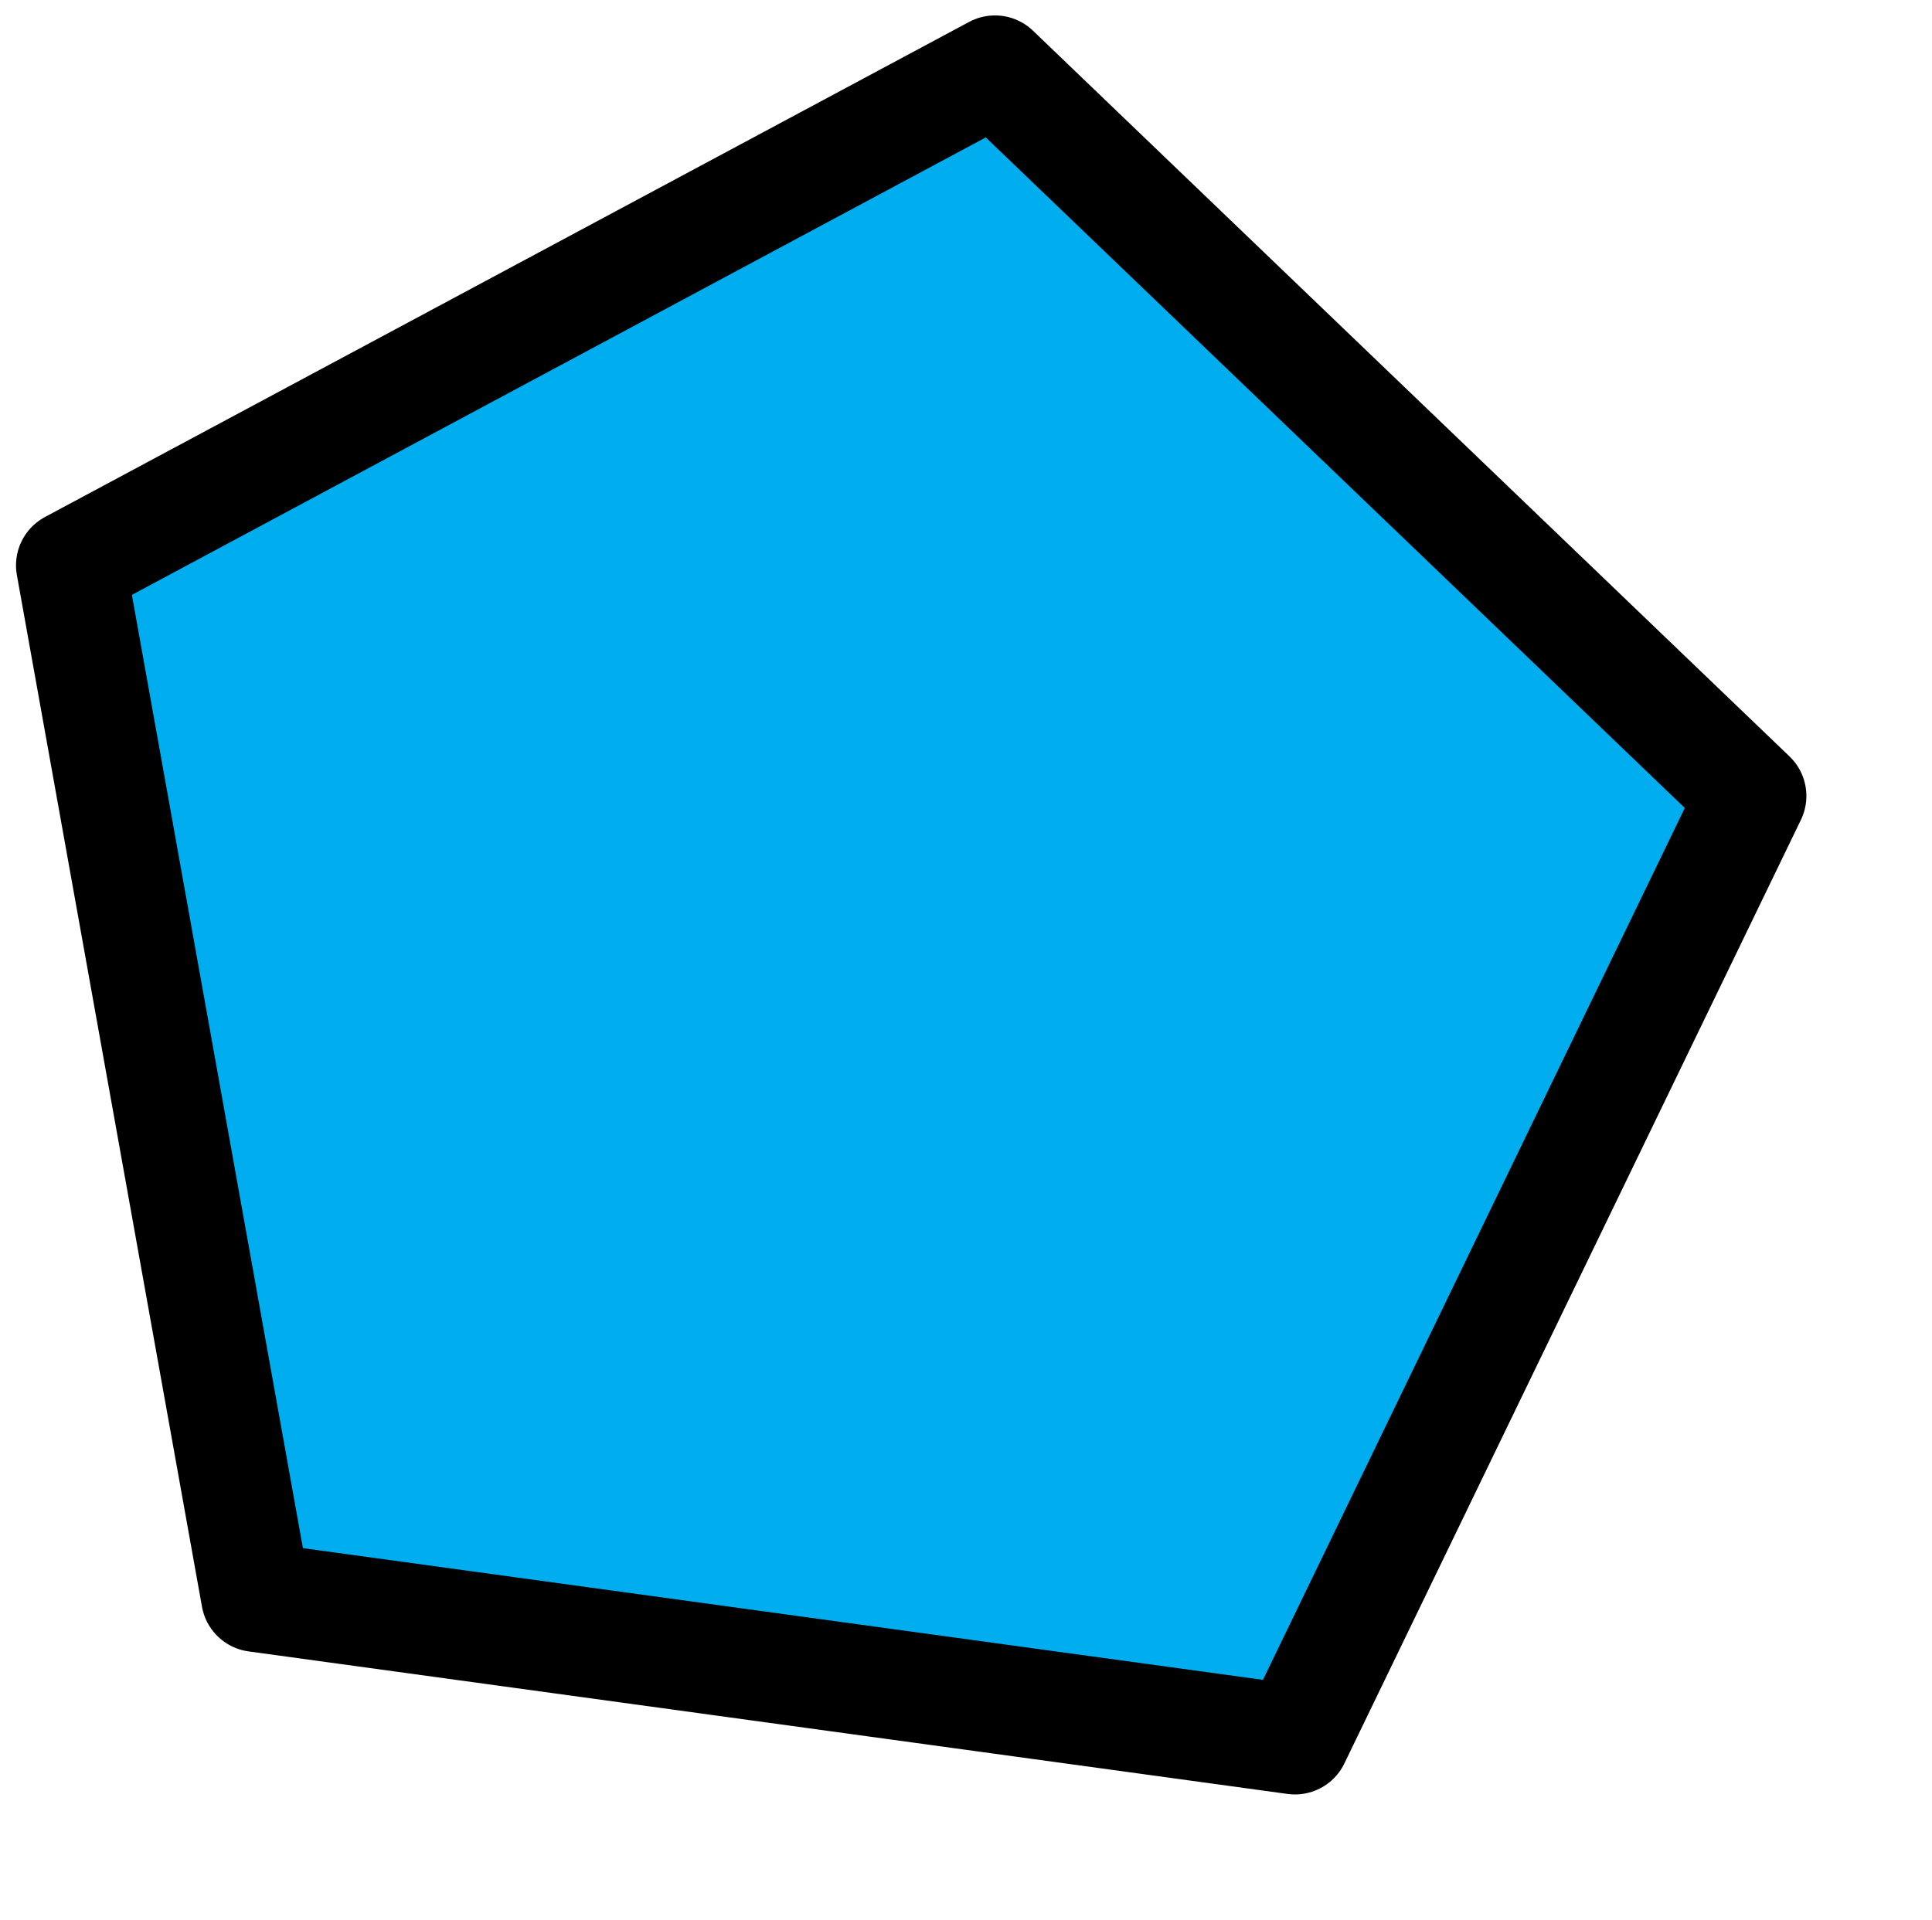
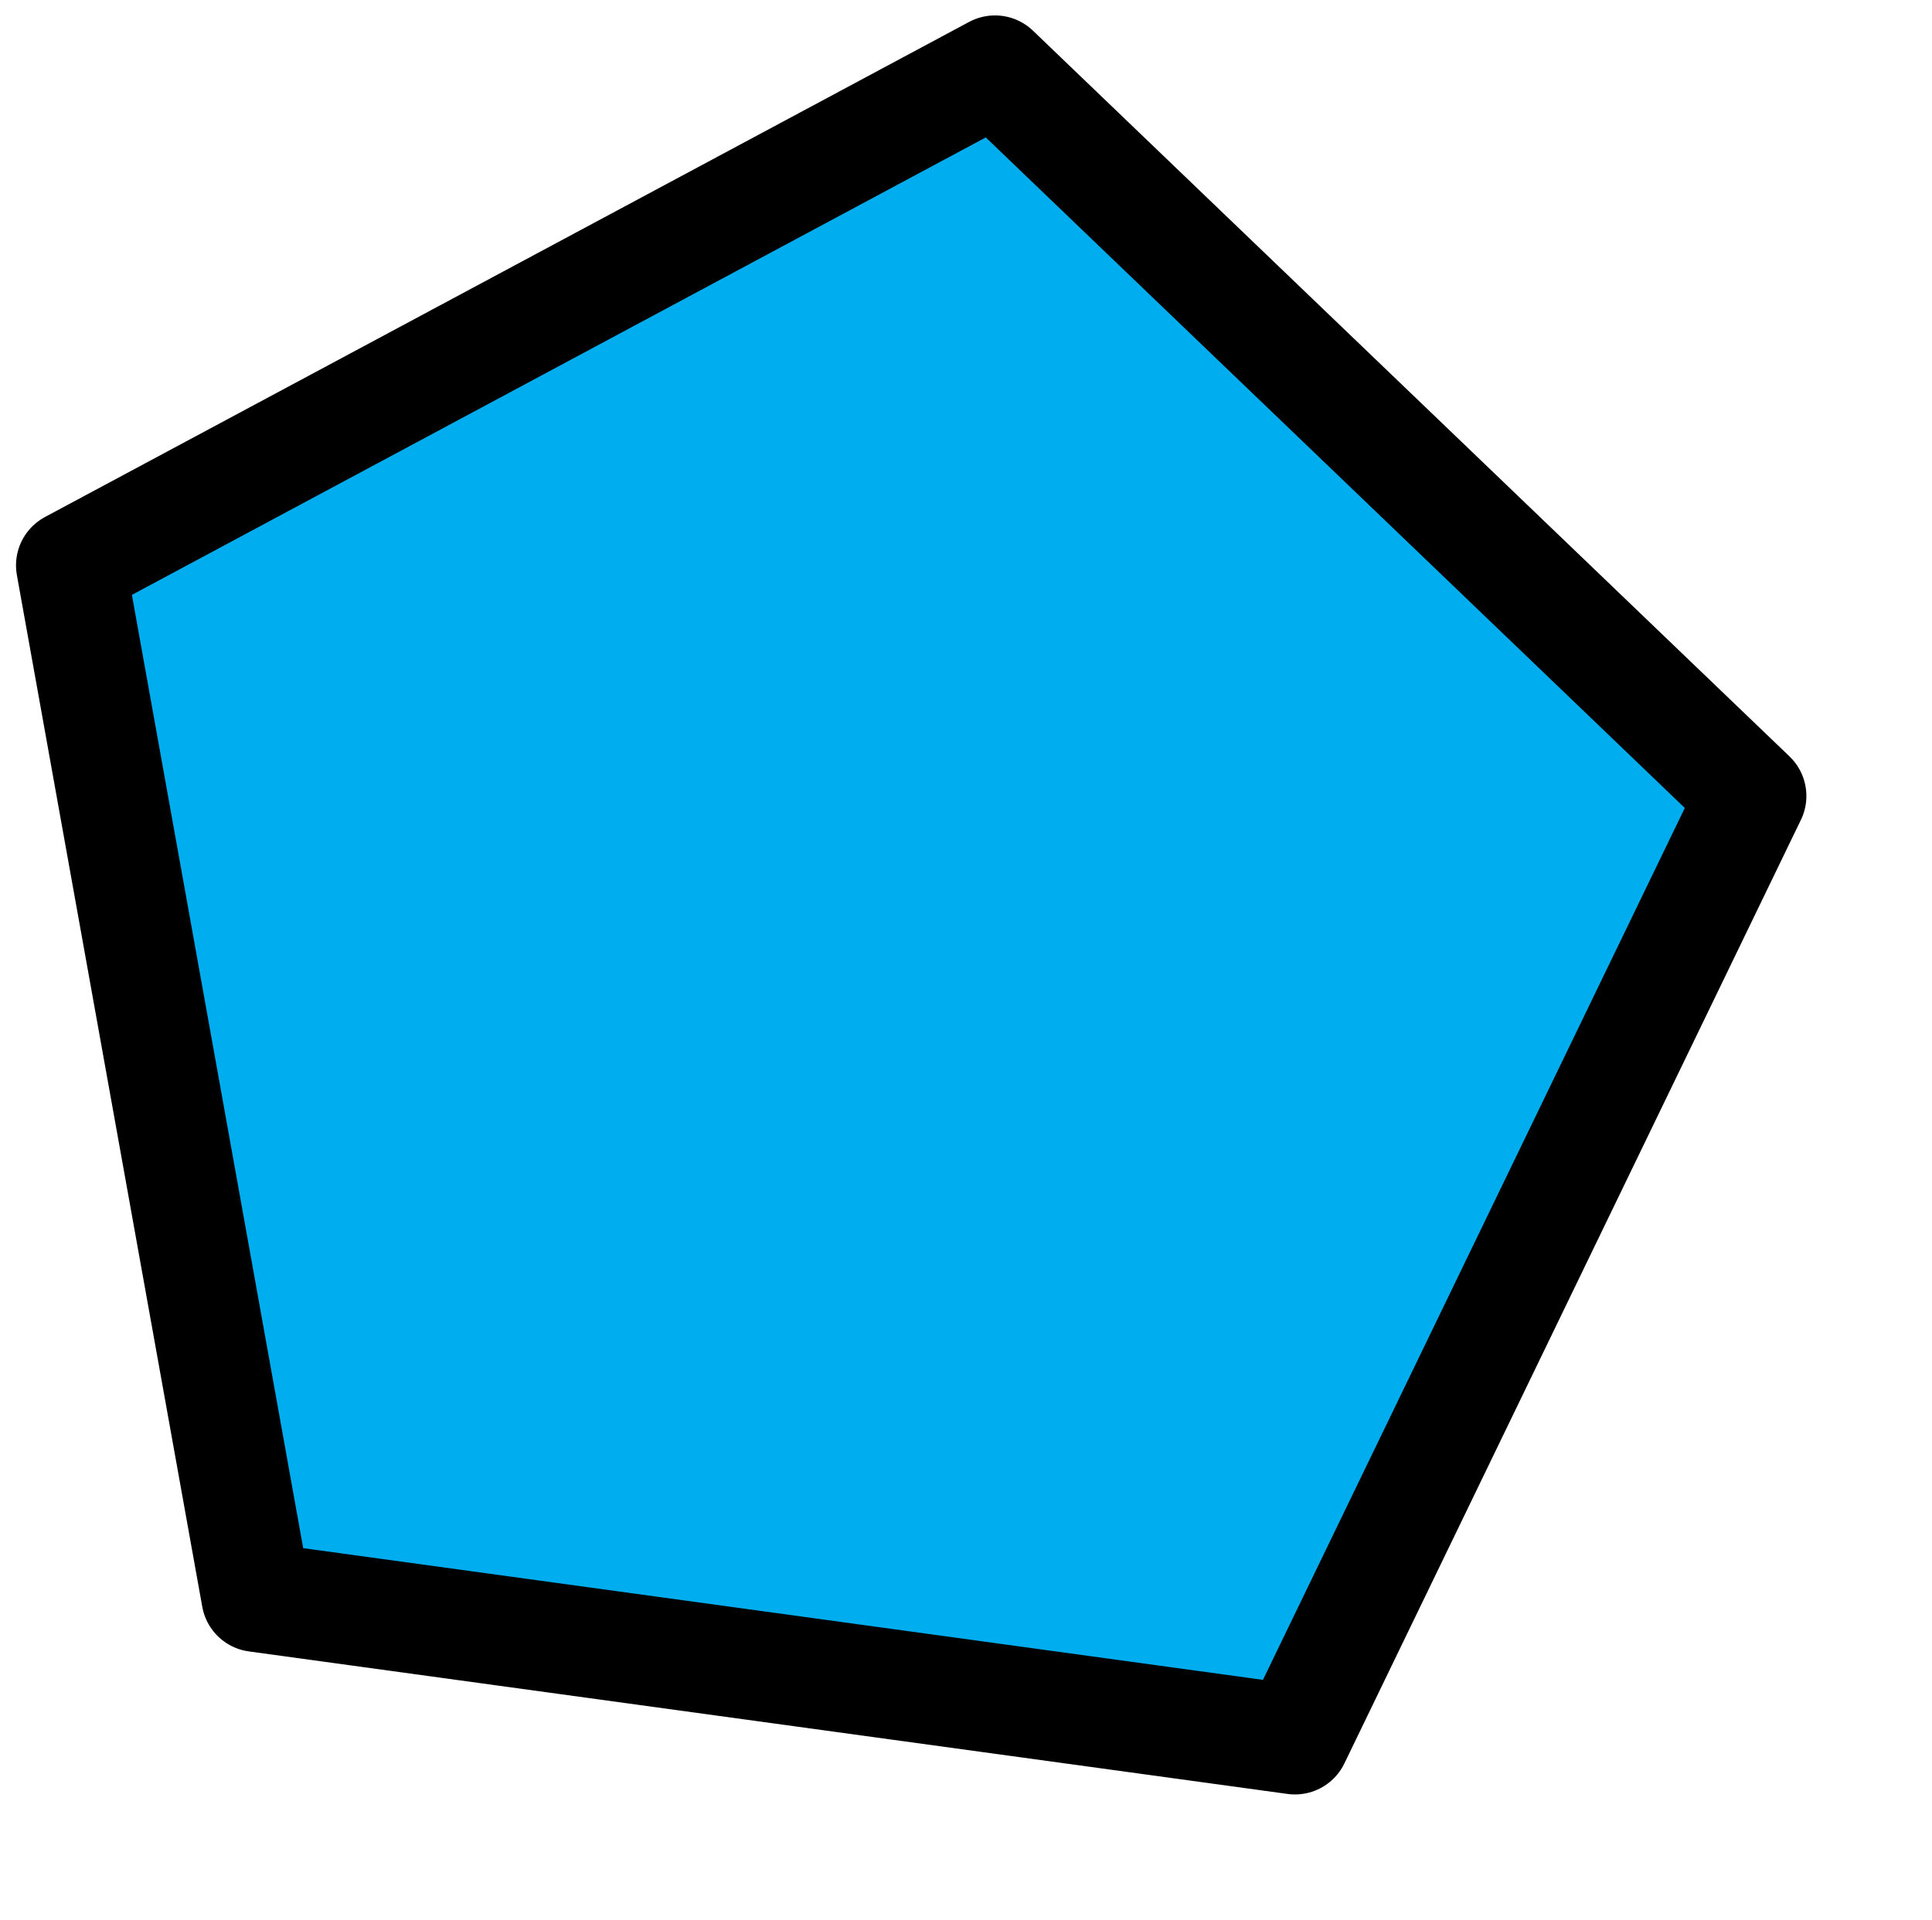
<svg xmlns="http://www.w3.org/2000/svg" preserveAspectRatio="xMidYMid" width="317" height="315" viewBox="0 0 317 315">
  <defs>
    <style>
      .cls-1 {
        fill: #00aeef;
        stroke: #000;
        stroke-linejoin: round;
        stroke-width: 18px;
        fill-rule: evenodd;
      }
    </style>
  </defs>
-   <path d="M212.477,285.492L42,262.1,11.627,92.783,163.258,11.531l124.131,119.1-74.912,154.86Z" class="cls-1" />
+   <path d="M212.477,285.492L42.046,262.101,11.627,92.783,163.258,11.531,287.389,130.632l-74.912,154.86Z" class="cls-1" />
</svg>
